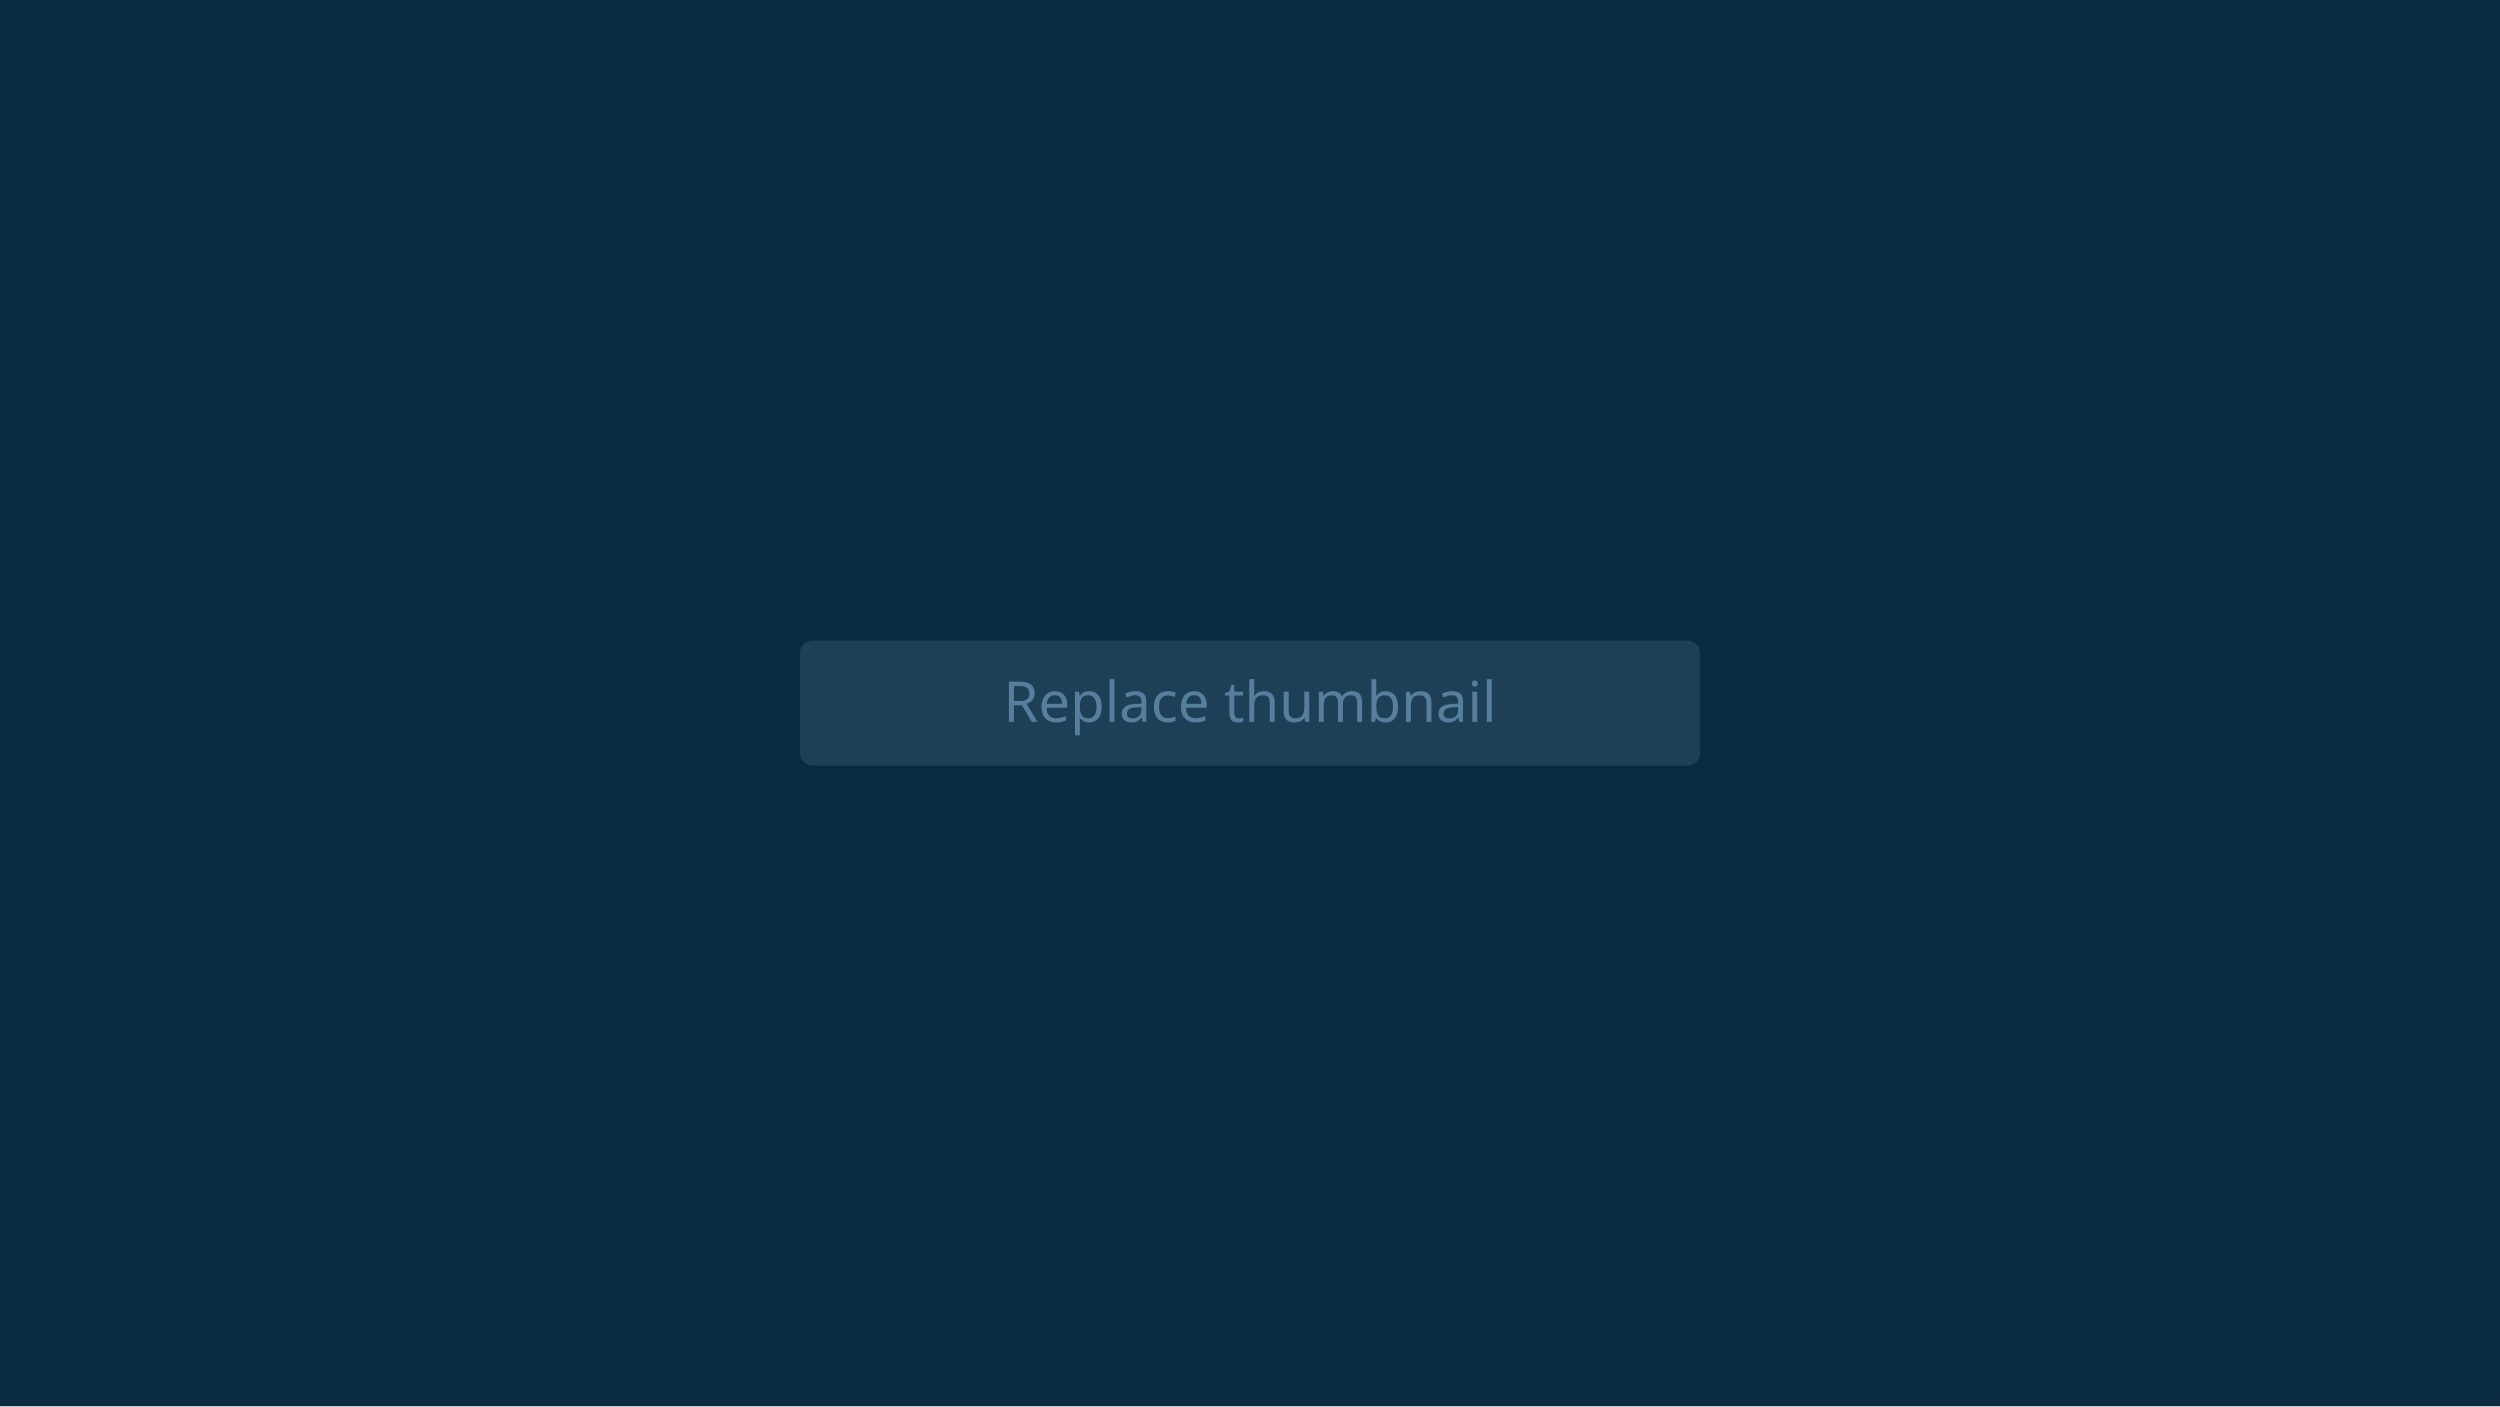
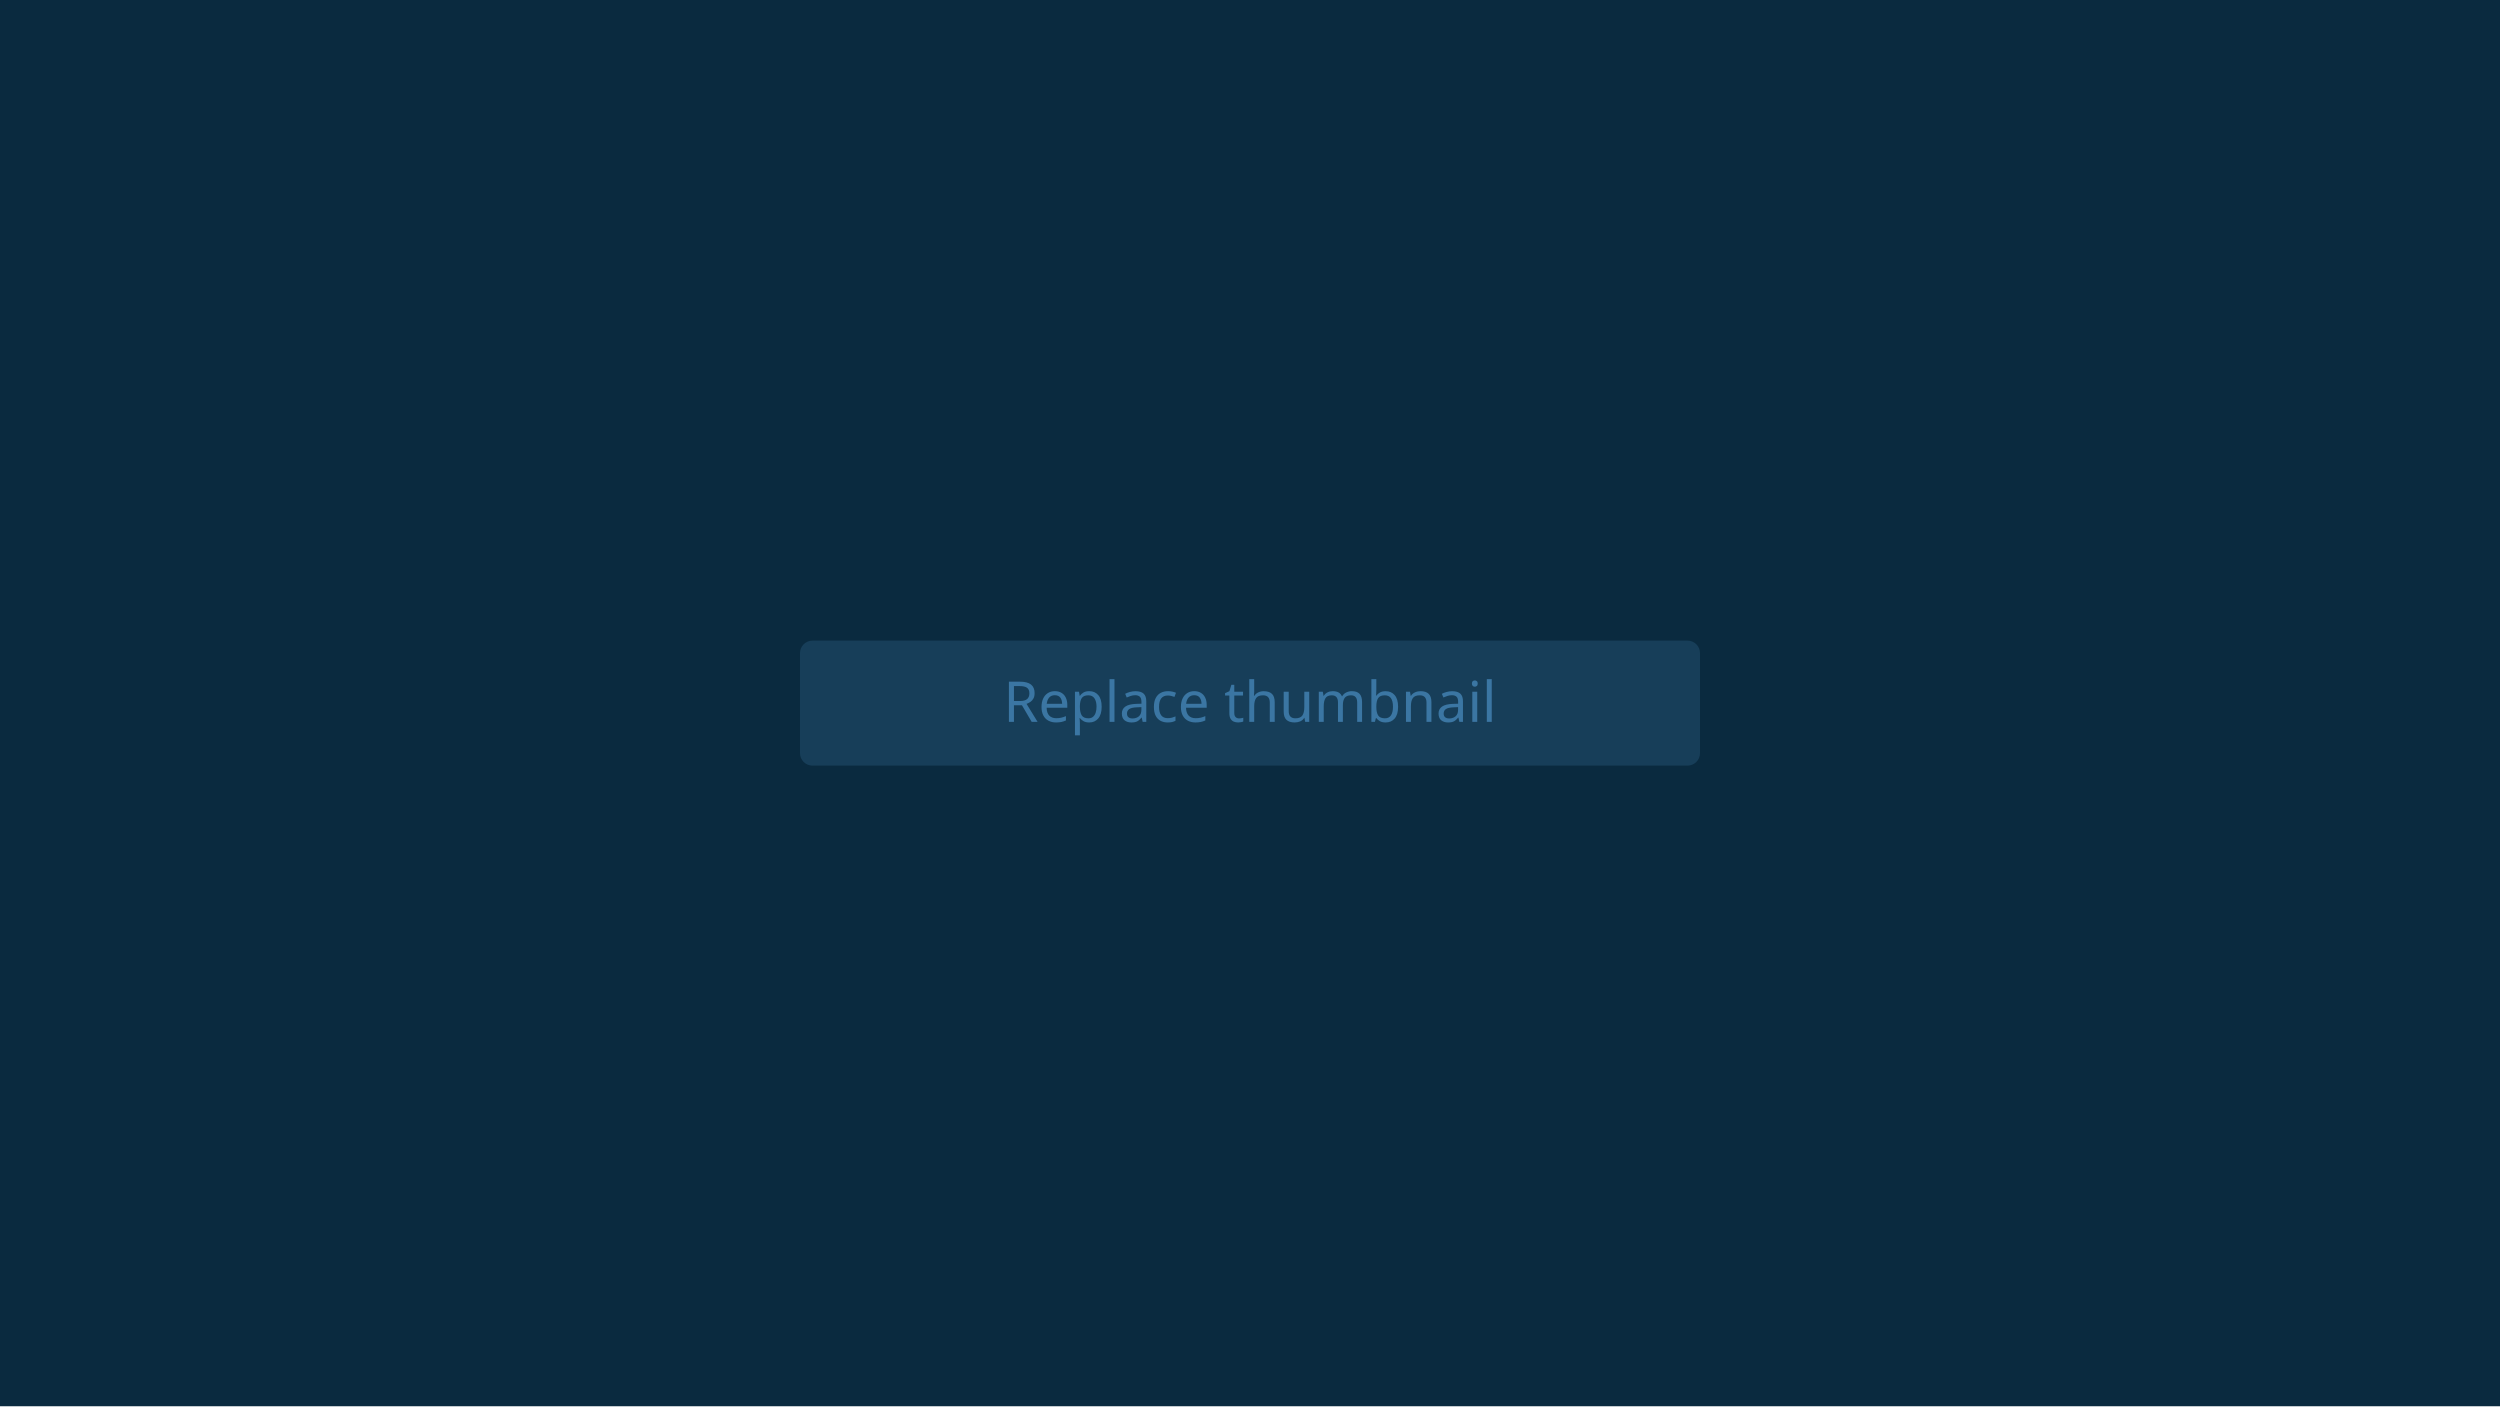
<svg xmlns="http://www.w3.org/2000/svg" viewBox="0 0 800 450" width="800" height="450">
  <rect width="800" height="450" fill="#0a2a3f" />
  <g transform="translate(400, 225)">
-     <rect x="-144" y="-20" width="288" height="40" rx="4" fill="#6d98ba" opacity="0.2" />
-     <text x="0" y="6" text-anchor="middle" font-family="system-ui, sans-serif" font-size="18" fill="#6d98ba" opacity="0.7">
+     <rect x="-144" y="-20" width="288" height="40" rx="4" fill="#4a8ec2" opacity="0.2" />
+     <text x="0" y="6" text-anchor="middle" font-family="system-ui, sans-serif" font-size="18" fill="#4a8ec2" opacity="0.7">
      Replace thumbnail
    </text>
  </g>
</svg>
